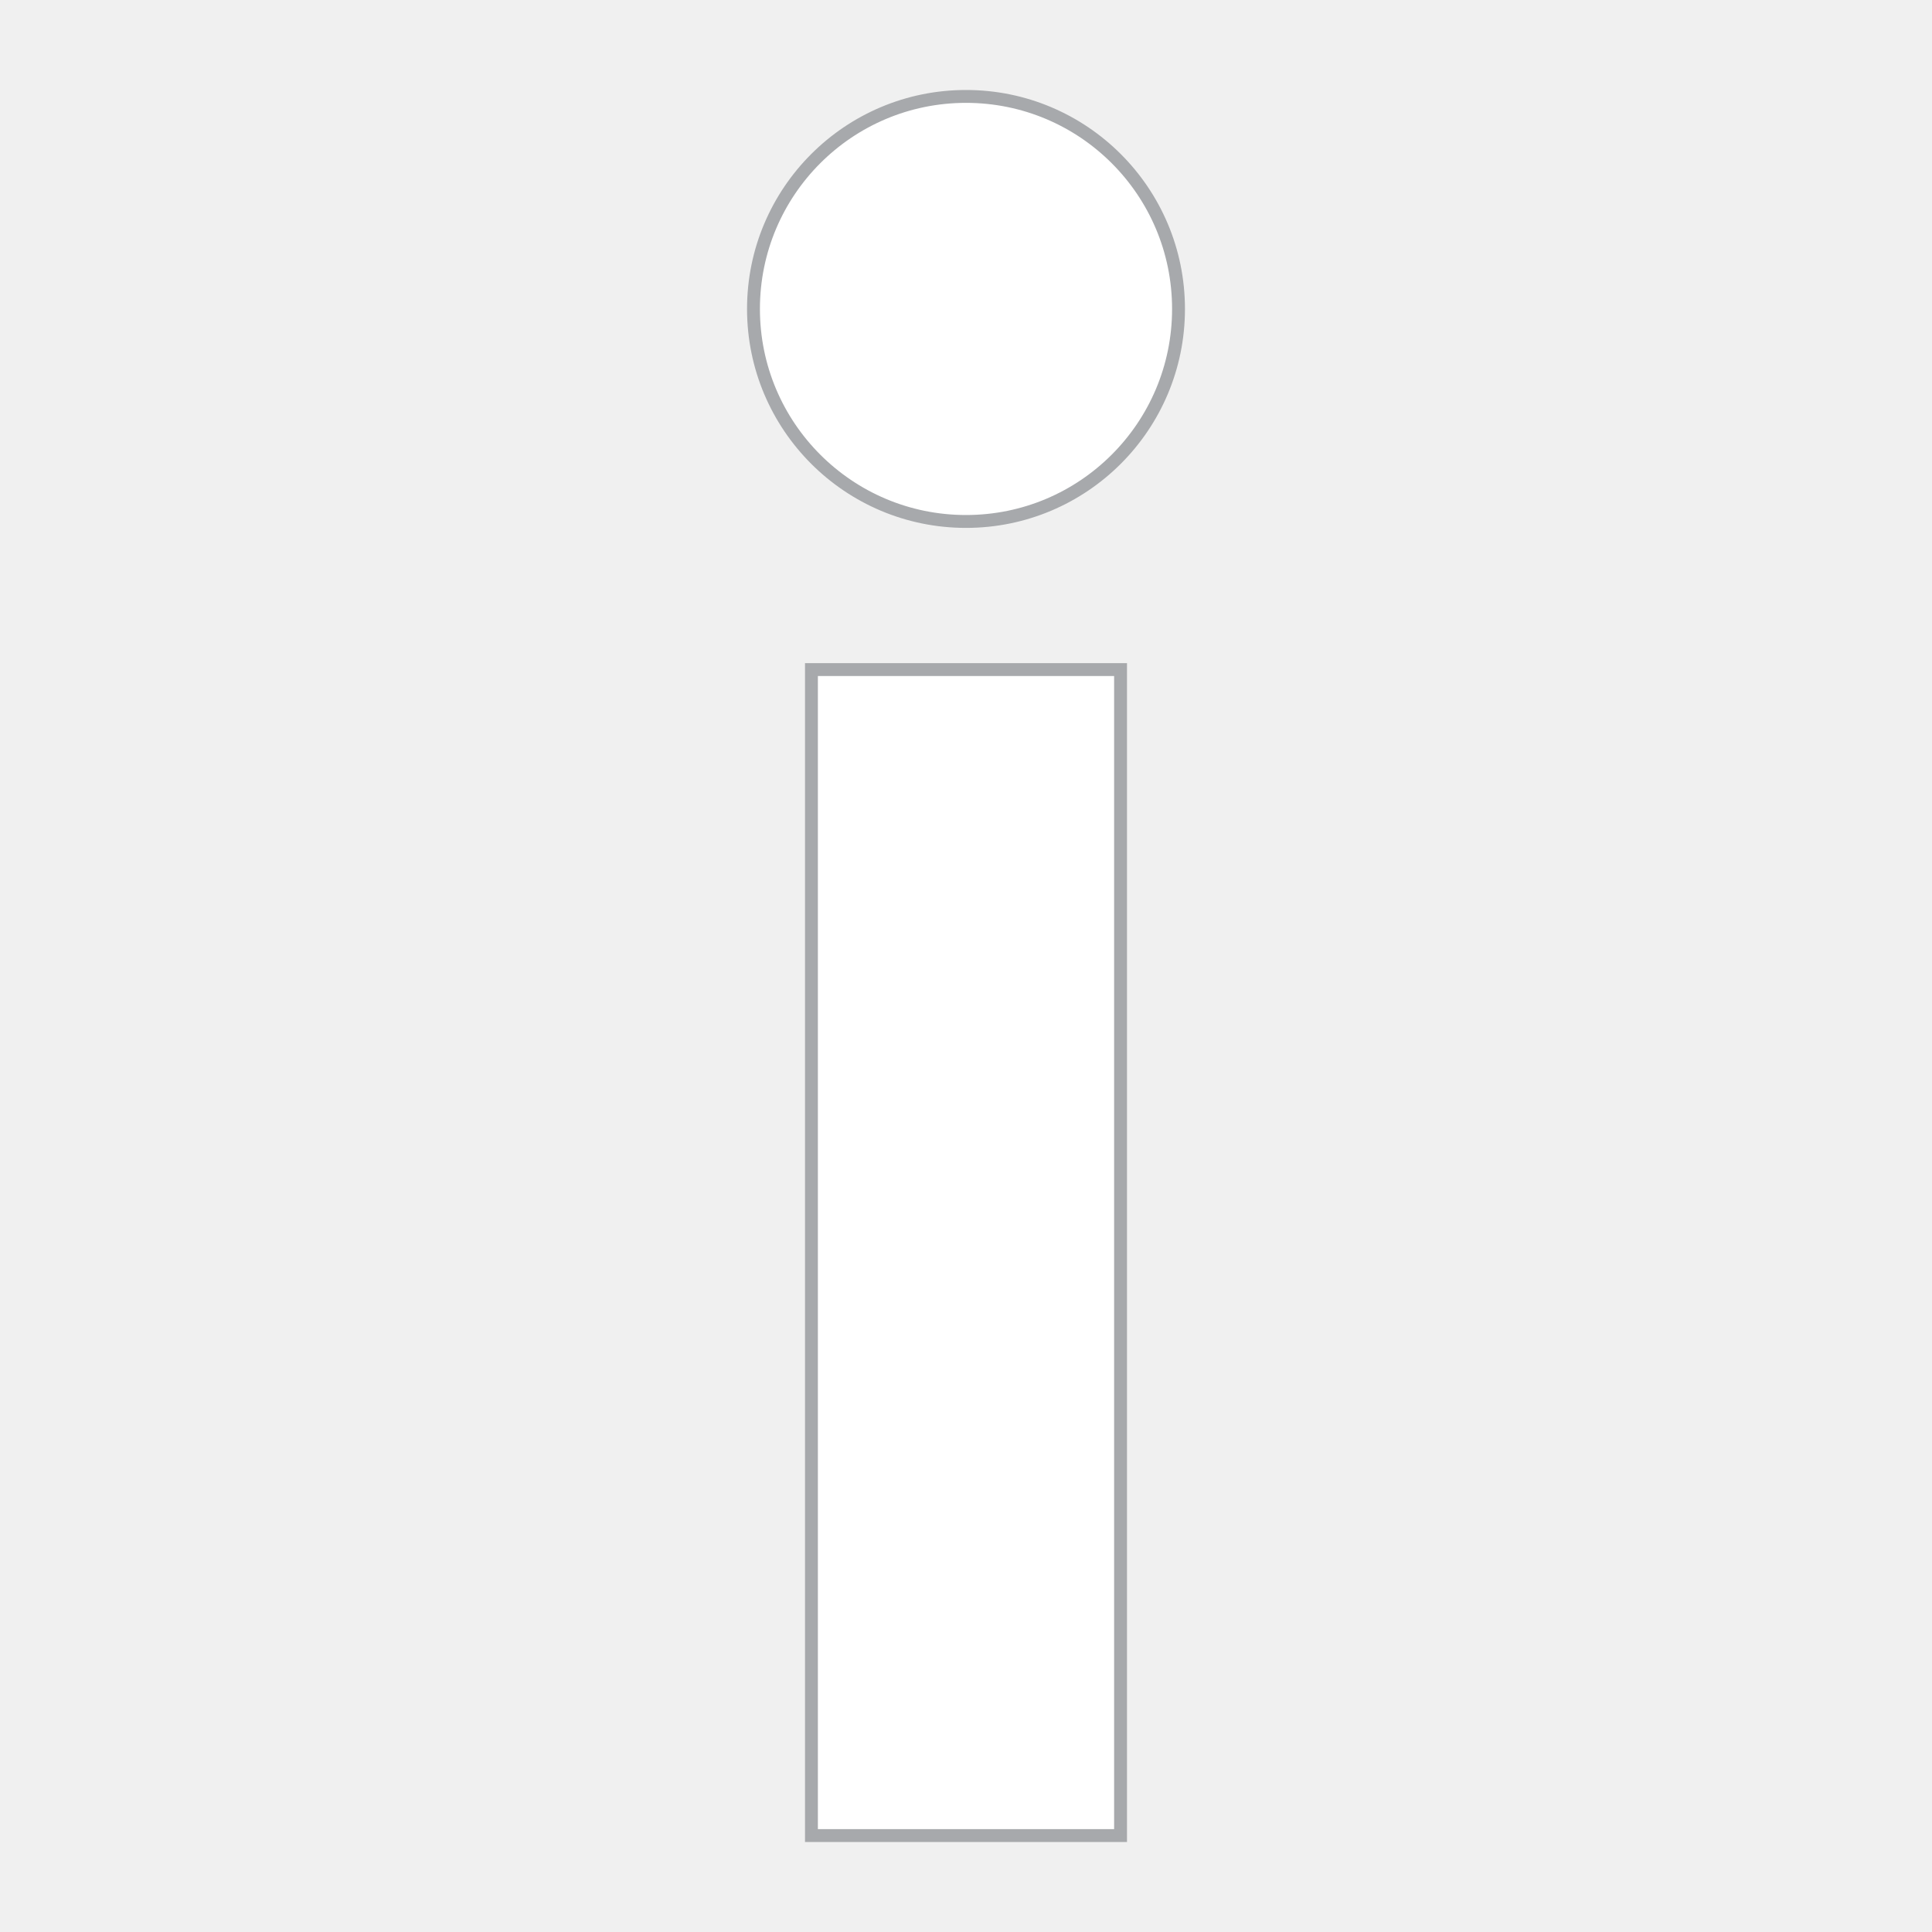
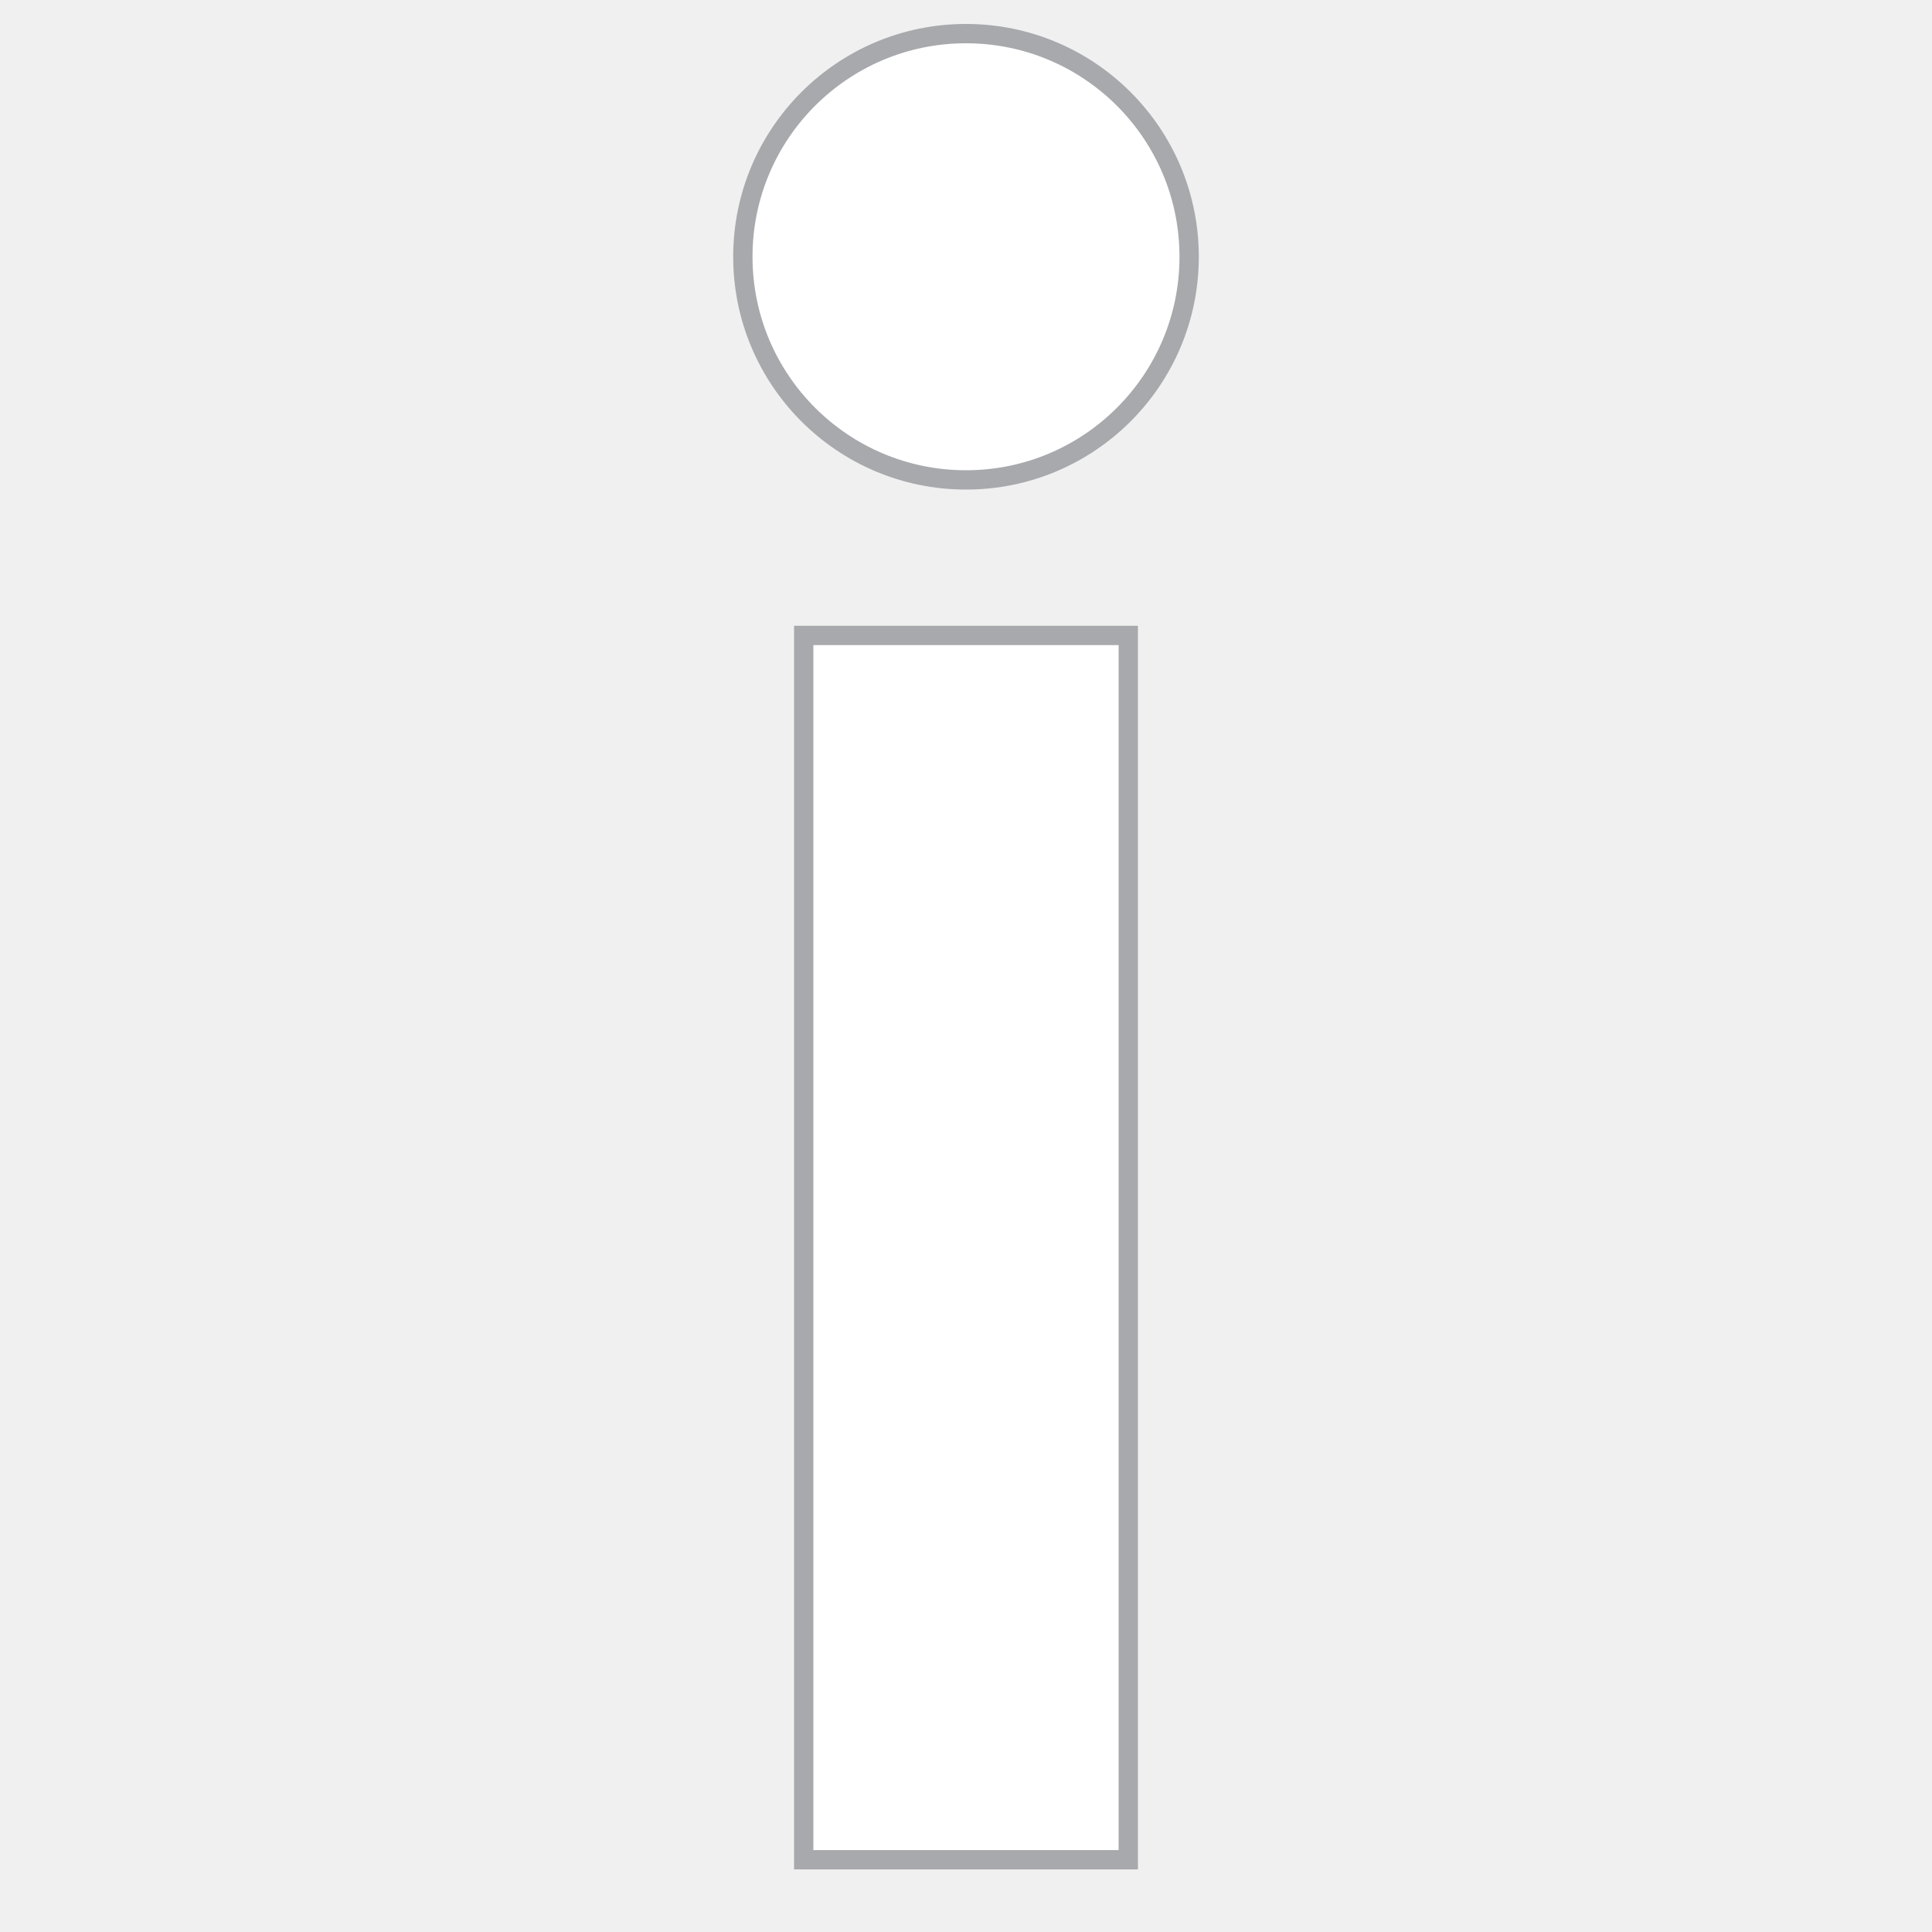
- <svg xmlns="http://www.w3.org/2000/svg" version="1.1" id="Layer_1" x="0px" y="0px" width="150px" height="150px" viewBox="0 0 150 150" enable-background="new 0 0 150 150" xml:space="preserve">
+ <svg xmlns="http://www.w3.org/2000/svg" version="1.1" id="Layer_1" x="0px" y="0px" width="100px" height="100px" viewBox="25 25 100 100" enable-background="new 25 25 100 100" xml:space="preserve">
  <g>
-     <rect x="63" y="51.986" fill="#FFFFFF" stroke="#A7A9AC" stroke-miterlimit="10" width="24" height="90.527" />
-     <circle fill="#FFFFFF" stroke="#A7A9AC" stroke-miterlimit="10" cx="75" cy="23.986" r="16.5" />
+     <rect x="66.6" y="57.89" fill="#FFFFFF" stroke="#A7A9AC" stroke-miterlimit="10" width="16.8" height="63.37" />
+     <circle fill="#FFFFFF" stroke="#A7A9AC" stroke-miterlimit="10" cx="75" cy="38.29" r="11.55" />
  </g>
</svg>
